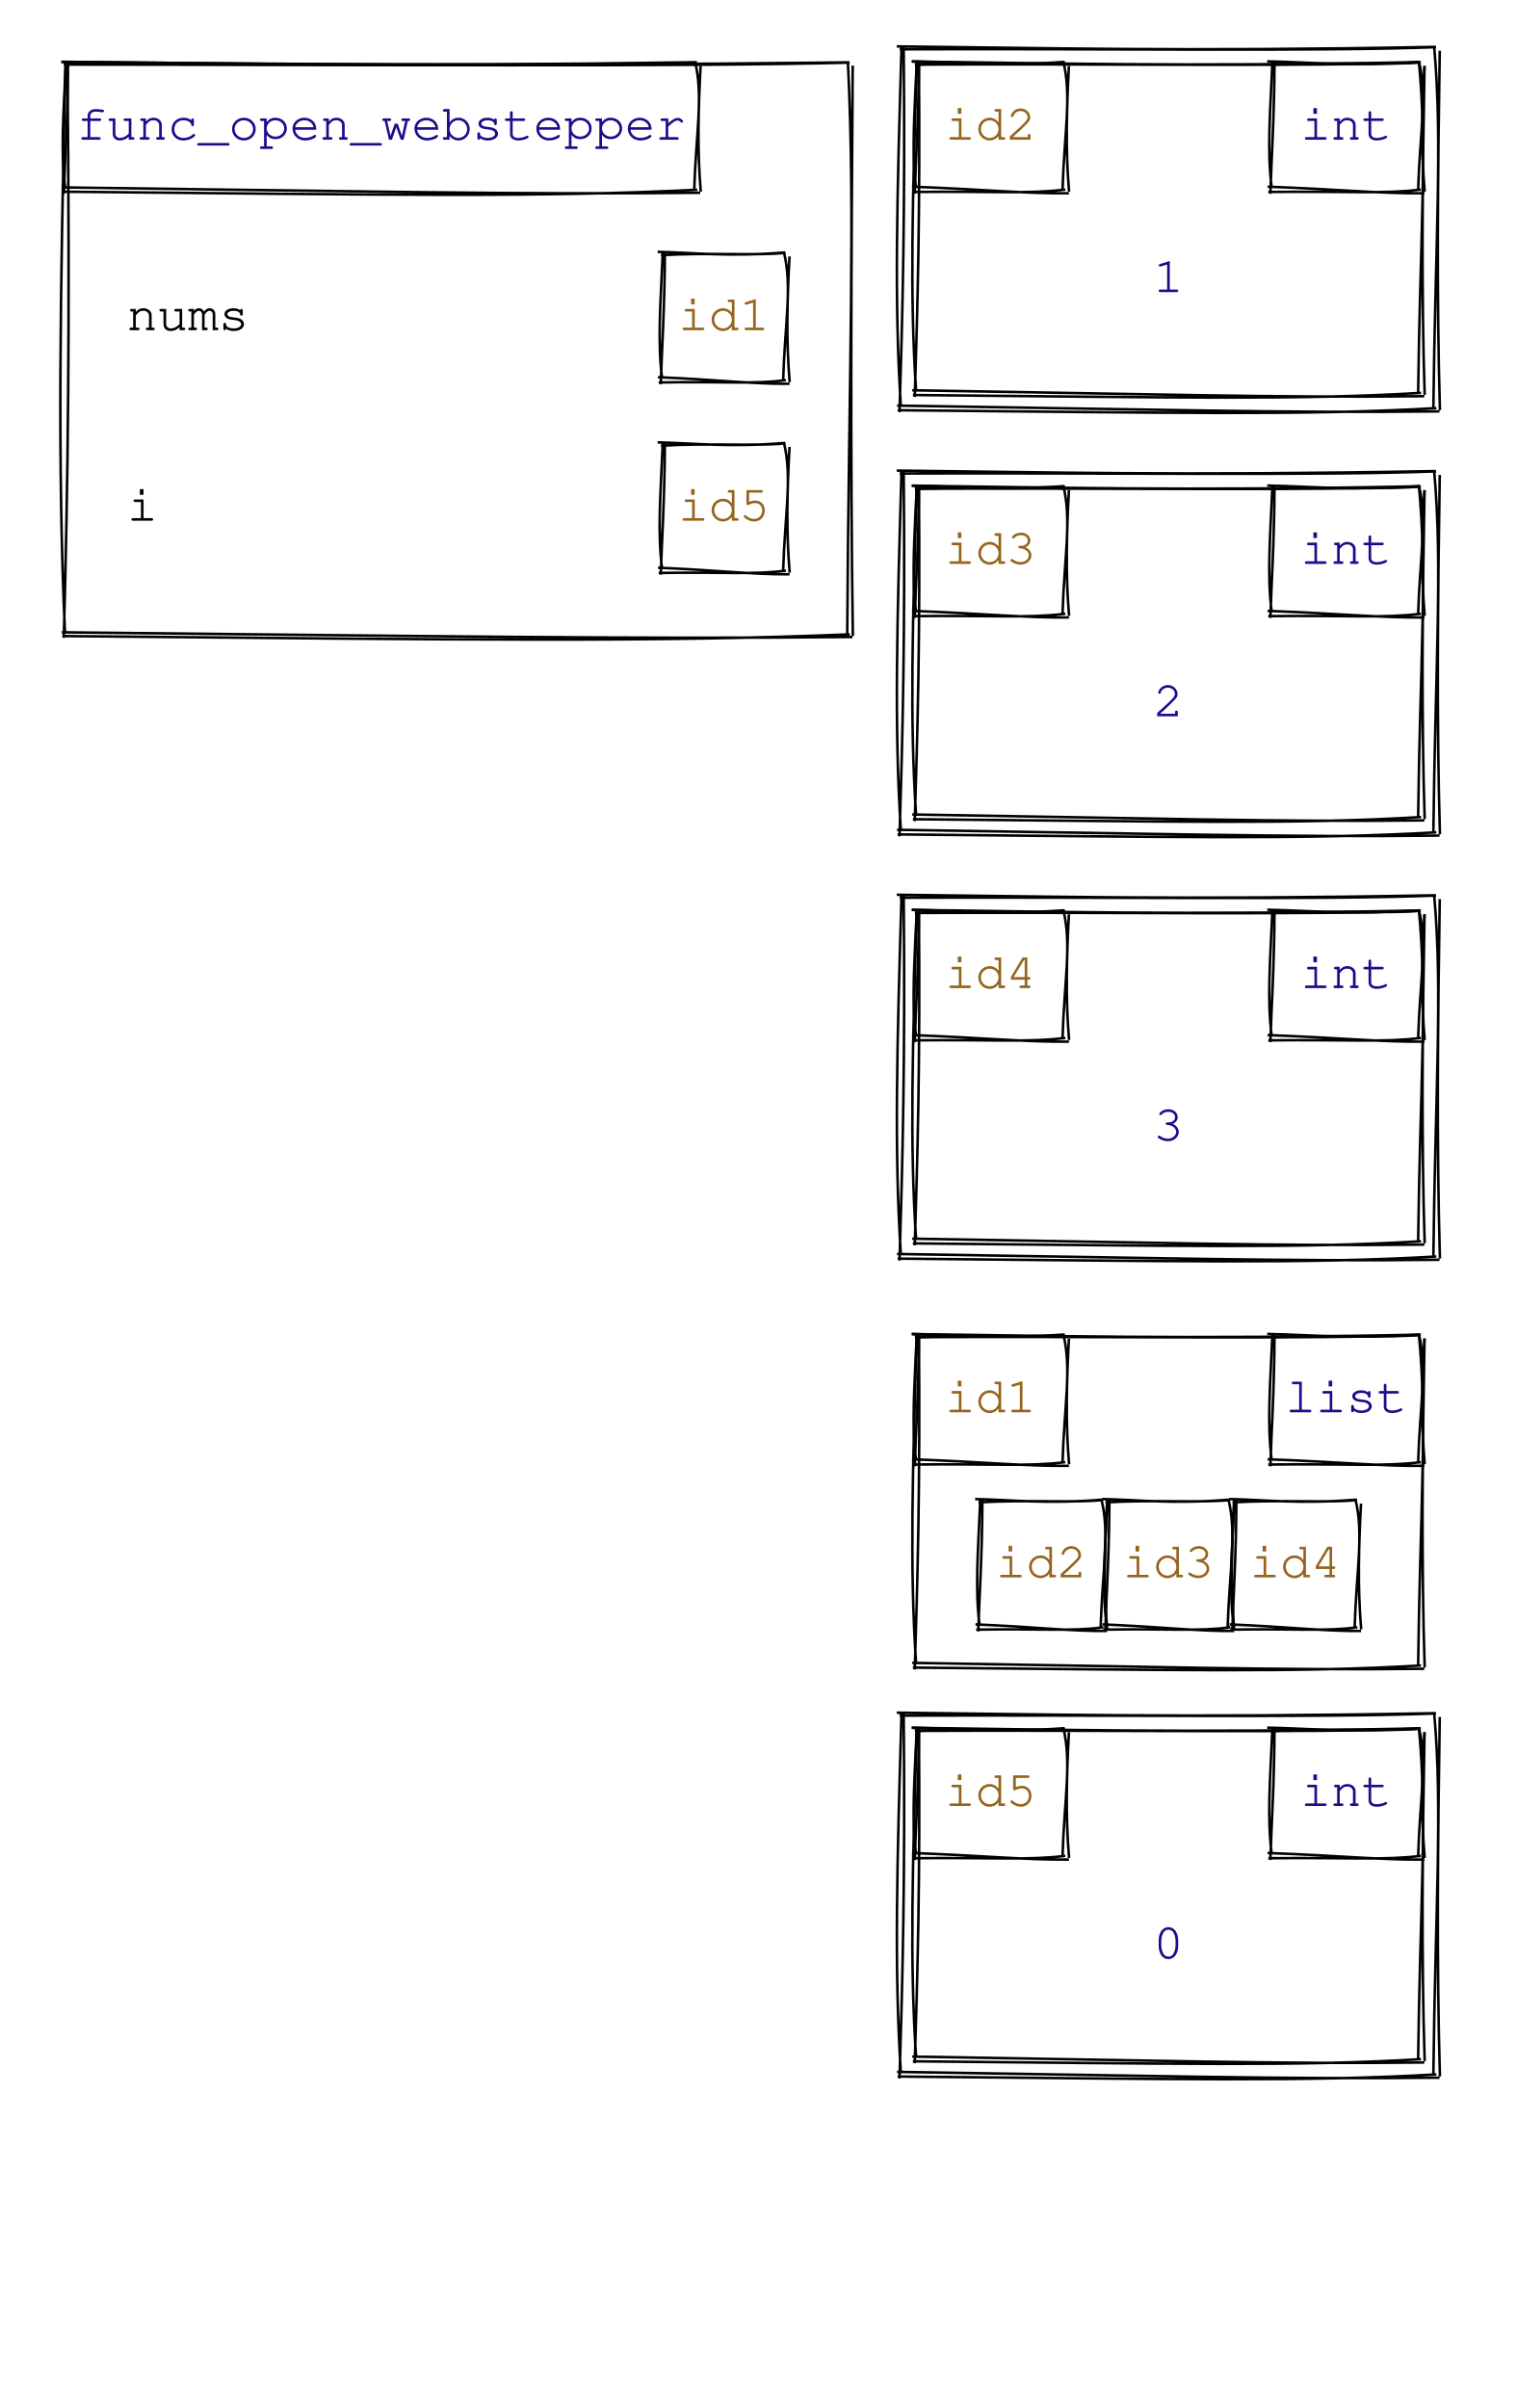
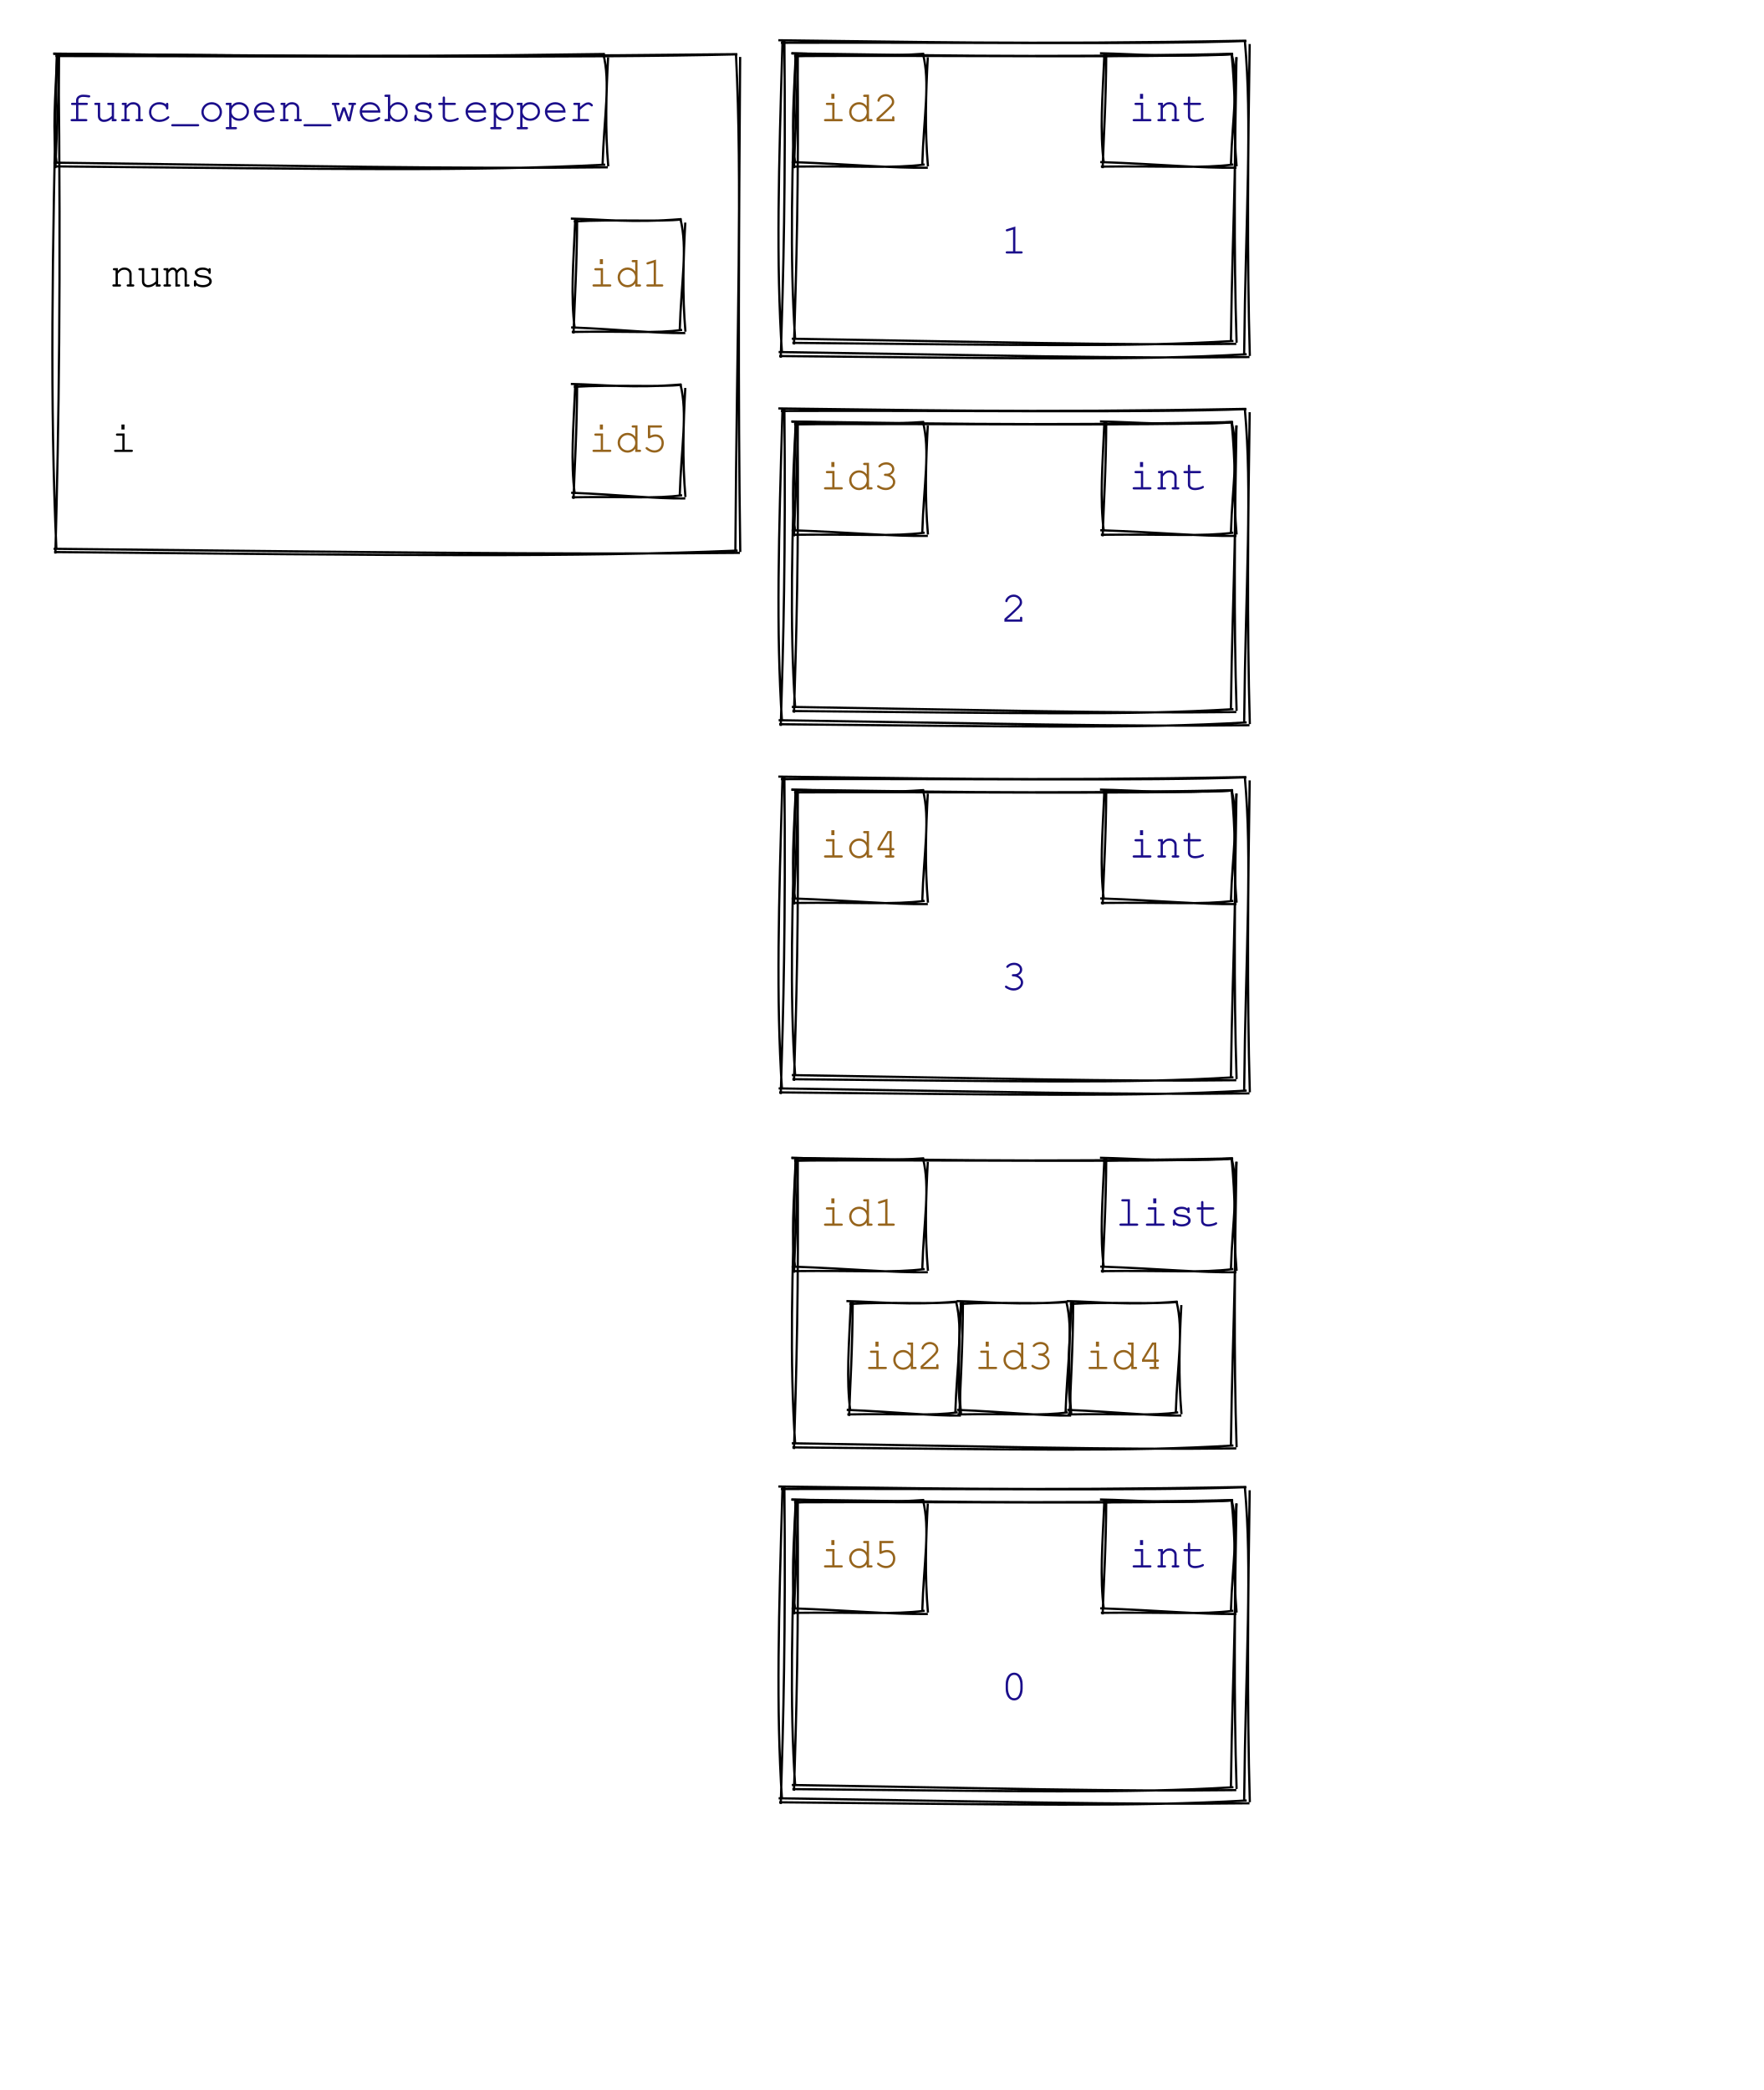
- <svg xmlns="http://www.w3.org/2000/svg" width="597" height="948">
+ <svg xmlns="http://www.w3.org/2000/svg" width="800" height="948">
  <style>
        text {
            font-family: Consolas, Courier;
            font-size: 20px;
        }
        text.default {
            fill: rgb(0, 0, 0);
            text-anchor: middle;
        }
        text.attribute {
            fill: rgb(27, 14, 139);
            text-anchor: start;
        }
        text.variable {
            fill: rgb(0, 0, 0);
            text-anchor: start;
        }
        text.id { 
            fill: rgb(150, 100, 28);
            text-anchor: middle;
        }
        text.type {
            fill: rgb(27, 14, 139);
            text-anchor: middle;
        }
        text.value {
            fill: rgb(27, 14, 139);
            text-anchor: middle;
        }
        path {
            stroke: rgb(0, 0, 0);
        }
    </style>
  <g>
    <path d="M24.224 24.396 C104.662 24.992, 184.321 26.256, 334.336 24.557 M25.16 25.337 C144.936 25.411, 266.613 26.408, 334.484 24.65 M333.81 24.351 C336.785 84.446, 334.219 145.063, 333.551 249.84 M335.714 25.825 C335.153 102.629, 334.72 179.808, 335.768 250.385 M335.599 250.775 C249.673 251.658, 163.461 250.359, 24.324 248.927 M334.569 249.734 C259.77 252.821, 185.443 251.941, 24.523 250.407 M25.122 251.097 C26.698 191.388, 27.651 130.866, 26.524 24.084 M25.582 249.196 C22.621 182.972, 23.687 116.967, 25.809 24.34" stroke="rgb(0, 0, 0)" stroke-width="1" fill="none" />
  </g>
  <g>
    <path d="M258.917 99.157 C273.414 99.452, 286.823 101.217, 309.074 99.382 M260.224 100.47 C278.497 99.354, 299.424 100.746, 309.279 99.512 M308.614 99.244 C312.001 112.835, 309.012 127.036, 308.312 149.813 M310.831 100.962 C309.953 117.128, 309.449 133.733, 310.895 150.449 M310.836 151.081 C296.802 151.264, 282.367 149.452, 259.057 148.503 M309.399 149.628 C297.161 151.342, 285.584 150.114, 259.334 150.568 M260.142 151.278 C260.568 137.087, 261.678 121.949, 261.775 98.933 M260.678 149.063 C258.806 134.399, 260.048 119.991, 260.942 99.231" stroke="rgb(0, 0, 0)" stroke-width="1" fill="none" />
  </g>
  <text x="50" y="130" class="variable">nums</text>
  <text x="285" y="130" class="id">id1</text>
  <g>
    <path d="M258.917 174.157 C273.414 174.452, 286.823 176.217, 309.074 174.382 M260.224 175.47 C278.497 174.354, 299.424 175.746, 309.279 174.512 M308.614 174.244 C312.001 187.835, 309.012 202.036, 308.312 224.813 M310.831 175.962 C309.953 192.128, 309.449 208.733, 310.895 225.449 M310.836 226.081 C296.802 226.264, 282.367 224.452, 259.057 223.503 M309.399 224.628 C297.161 226.342, 285.584 225.114, 259.334 225.568 M260.142 226.278 C260.568 212.087, 261.678 196.949, 261.775 173.933 M260.678 224.063 C258.806 209.399, 260.048 194.991, 260.942 174.231" stroke="rgb(0, 0, 0)" stroke-width="1" fill="none" />
  </g>
  <text x="50" y="205" class="variable">i</text>
  <text x="285" y="205" class="id">id5</text>
  <g>
    <path d="M24.116 24.312 C89.396 24.89, 153.789 26.33, 274.244 24.495 M25.183 25.384 C121.494 25.239, 219.972 26.375, 274.412 24.601 M273.614 24.244 C277.001 37.835, 274.012 52.036, 273.312 74.813 M275.831 25.962 C274.953 42.128, 274.449 58.733, 275.895 75.449 M275.683 75.883 C206.34 76.691, 136.671 75.211, 24.23 73.777 M274.509 74.696 C214.14 77.726, 154.31 76.723, 24.456 75.464 M25.142 76.278 C25.568 62.087, 26.678 46.949, 26.775 23.933 M25.678 74.063 C23.806 59.399, 25.048 44.991, 25.942 24.231" stroke="rgb(0, 0, 0)" stroke-width="1" fill="none" />
  </g>
  <text x="150" y="55" class="type">func_open_webstepper</text>
  <g>
    <path d="M359.026 24.241 C411.675 24.786, 463.345 26.373, 559.167 24.444 M360.201 25.423 C436.958 25.052, 516.104 26.304, 559.352 24.561 M558.614 24.244 C562.037 59.113, 559.048 94.591, 558.312 154.813 M560.831 25.962 C560.056 69.776, 559.552 114.028, 560.895 155.449 M560.752 155.973 C505.23 156.682, 449.347 155.051, 359.151 153.652 M559.459 154.666 C511.115 157.555, 463.366 156.45, 359.401 155.512 M360.142 156.278 C361.213 121.205, 362.323 85.185, 361.775 23.933 M360.678 154.063 C358.085 115.833, 359.327 77.859, 360.942 24.231" stroke="rgb(0, 0, 0)" stroke-width="1" fill="none" />
  </g>
  <g>
    <path d="M353.047 18.258 C408.728 18.812, 463.452 20.365, 565.185 18.456 M354.197 19.413 C435.647 19.1, 519.432 20.325, 565.366 18.571 M564.614 18.244 C568.042 56.305, 565.053 94.974, 564.312 160.813 M566.831 19.962 C566.071 67.923, 565.567 116.323, 566.895 161.449 M566.736 161.952 C507.896 162.688, 448.705 161.093, 353.17 159.682 M565.471 160.673 C514.241 163.603, 463.593 162.523, 353.414 161.5 M354.142 162.278 C355.31 124.073, 356.42 84.92, 355.775 17.933 M354.678 160.063 C351.977 118.298, 353.219 76.789, 354.942 18.231" stroke="rgb(0, 0, 0)" stroke-width="1" fill="none" />
  </g>
  <text x="460" y="115" class="value">1</text>
  <g>
    <path d="M358.917 24.157 C375.969 24.473, 391.933 26.237, 419.074 24.382 M360.224 25.47 C382.388 24.401, 407.206 25.793, 419.279 24.512 M418.614 24.244 C422.001 37.835, 419.012 52.036, 418.312 74.813 M420.831 25.962 C419.953 42.128, 419.449 58.733, 420.895 75.449 M420.836 76.081 C404.035 76.304, 386.833 74.492, 359.057 73.503 M419.399 74.628 C404.753 76.441, 390.767 75.214, 359.334 75.568 M360.142 76.278 C360.568 62.087, 361.678 46.949, 361.775 23.933 M360.678 74.063 C358.806 59.399, 360.048 44.991, 360.942 24.231" stroke="rgb(0, 0, 0)" stroke-width="1" fill="none" />
  </g>
  <g>
    <path d="M498.917 24.157 C515.969 24.473, 531.933 26.237, 559.074 24.382 M500.224 25.47 C522.388 24.401, 547.206 25.793, 559.279 24.512 M558.614 24.244 C562.001 37.835, 559.012 52.036, 558.312 74.813 M560.831 25.962 C559.953 42.128, 559.449 58.733, 560.895 75.449 M560.836 76.081 C544.035 76.304, 526.833 74.492, 499.057 73.503 M559.399 74.628 C544.753 76.441, 530.767 75.214, 499.334 75.568 M500.142 76.278 C500.568 62.087, 501.678 46.949, 501.775 23.933 M500.678 74.063 C498.806 59.399, 500.048 44.991, 500.942 24.231" stroke="rgb(0, 0, 0)" stroke-width="1" fill="none" />
  </g>
  <text x="390" y="55" class="id">id2</text>
  <text x="530" y="55" class="type">int</text>
  <g>
    <path d="M359.026 191.241 C411.675 191.786, 463.345 193.373, 559.167 191.444 M360.201 192.423 C436.958 192.052, 516.104 193.304, 559.352 191.561 M558.614 191.244 C562.037 226.113, 559.048 261.591, 558.312 321.813 M560.831 192.962 C560.056 236.776, 559.552 281.028, 560.895 322.449 M560.752 322.973 C505.23 323.682, 449.347 322.051, 359.151 320.652 M559.459 321.666 C511.115 324.555, 463.366 323.45, 359.401 322.512 M360.142 323.278 C361.213 288.205, 362.323 252.185, 361.775 190.933 M360.678 321.063 C358.085 282.833, 359.327 244.859, 360.942 191.231" stroke="rgb(0, 0, 0)" stroke-width="1" fill="none" />
  </g>
  <g>
    <path d="M353.047 185.258 C408.728 185.812, 463.452 187.365, 565.185 185.456 M354.197 186.413 C435.647 186.1, 519.432 187.325, 565.366 185.571 M564.614 185.244 C568.042 223.305, 565.053 261.974, 564.312 327.813 M566.831 186.962 C566.071 234.923, 565.567 283.323, 566.895 328.449 M566.736 328.952 C507.896 329.688, 448.705 328.093, 353.17 326.682 M565.471 327.673 C514.241 330.603, 463.593 329.523, 353.414 328.5 M354.142 329.278 C355.31 291.073, 356.42 251.92, 355.775 184.933 M354.678 327.063 C351.977 285.298, 353.219 243.789, 354.942 185.231" stroke="rgb(0, 0, 0)" stroke-width="1" fill="none" />
  </g>
  <text x="460" y="282" class="value">2</text>
  <g>
    <path d="M358.917 191.157 C375.969 191.473, 391.933 193.237, 419.074 191.382 M360.224 192.47 C382.388 191.401, 407.206 192.793, 419.279 191.512 M418.614 191.244 C422.001 204.835, 419.012 219.036, 418.312 241.813 M420.831 192.962 C419.953 209.128, 419.449 225.733, 420.895 242.449 M420.836 243.081 C404.035 243.304, 386.833 241.492, 359.057 240.503 M419.399 241.628 C404.753 243.441, 390.767 242.214, 359.334 242.568 M360.142 243.278 C360.568 229.087, 361.678 213.949, 361.775 190.933 M360.678 241.063 C358.806 226.399, 360.048 211.991, 360.942 191.231" stroke="rgb(0, 0, 0)" stroke-width="1" fill="none" />
  </g>
  <g>
    <path d="M498.917 191.157 C515.969 191.473, 531.933 193.237, 559.074 191.382 M500.224 192.47 C522.388 191.401, 547.206 192.793, 559.279 191.512 M558.614 191.244 C562.001 204.835, 559.012 219.036, 558.312 241.813 M560.831 192.962 C559.953 209.128, 559.449 225.733, 560.895 242.449 M560.836 243.081 C544.035 243.304, 526.833 241.492, 499.057 240.503 M559.399 241.628 C544.753 243.441, 530.767 242.214, 499.334 242.568 M500.142 243.278 C500.568 229.087, 501.678 213.949, 501.775 190.933 M500.678 241.063 C498.806 226.399, 500.048 211.991, 500.942 191.231" stroke="rgb(0, 0, 0)" stroke-width="1" fill="none" />
  </g>
  <text x="390" y="222" class="id">id3</text>
  <text x="530" y="222" class="type">int</text>
  <g>
    <path d="M359.026 358.241 C411.675 358.786, 463.345 360.373, 559.167 358.444 M360.201 359.423 C436.958 359.052, 516.104 360.304, 559.352 358.561 M558.614 358.244 C562.037 393.113, 559.048 428.591, 558.312 488.813 M560.831 359.962 C560.056 403.776, 559.552 448.028, 560.895 489.449 M560.752 489.973 C505.23 490.682, 449.347 489.051, 359.151 487.652 M559.459 488.666 C511.115 491.555, 463.366 490.45, 359.401 489.512 M360.142 490.278 C361.213 455.205, 362.323 419.185, 361.775 357.933 M360.678 488.063 C358.085 449.833, 359.327 411.859, 360.942 358.231" stroke="rgb(0, 0, 0)" stroke-width="1" fill="none" />
  </g>
  <g>
    <path d="M353.047 352.258 C408.728 352.812, 463.452 354.365, 565.185 352.456 M354.197 353.413 C435.647 353.1, 519.432 354.325, 565.366 352.571 M564.614 352.244 C568.042 390.305, 565.053 428.974, 564.312 494.813 M566.831 353.962 C566.071 401.923, 565.567 450.323, 566.895 495.449 M566.736 495.952 C507.896 496.688, 448.705 495.093, 353.17 493.682 M565.471 494.673 C514.241 497.603, 463.593 496.523, 353.414 495.5 M354.142 496.278 C355.31 458.073, 356.42 418.92, 355.775 351.933 M354.678 494.063 C351.977 452.298, 353.219 410.789, 354.942 352.231" stroke="rgb(0, 0, 0)" stroke-width="1" fill="none" />
  </g>
  <text x="460" y="449" class="value">3</text>
  <g>
    <path d="M358.917 358.157 C375.969 358.473, 391.933 360.237, 419.074 358.382 M360.224 359.47 C382.388 358.401, 407.206 359.793, 419.279 358.512 M418.614 358.244 C422.001 371.835, 419.012 386.036, 418.312 408.813 M420.831 359.962 C419.953 376.128, 419.449 392.733, 420.895 409.449 M420.836 410.081 C404.035 410.304, 386.833 408.492, 359.057 407.503 M419.399 408.628 C404.753 410.441, 390.767 409.214, 359.334 409.568 M360.142 410.278 C360.568 396.087, 361.678 380.949, 361.775 357.933 M360.678 408.063 C358.806 393.399, 360.048 378.991, 360.942 358.231" stroke="rgb(0, 0, 0)" stroke-width="1" fill="none" />
  </g>
  <g>
    <path d="M498.917 358.157 C515.969 358.473, 531.933 360.237, 559.074 358.382 M500.224 359.47 C522.388 358.401, 547.206 359.793, 559.279 358.512 M558.614 358.244 C562.001 371.835, 559.012 386.036, 558.312 408.813 M560.831 359.962 C559.953 376.128, 559.449 392.733, 560.895 409.449 M560.836 410.081 C544.035 410.304, 526.833 408.492, 499.057 407.503 M559.399 408.628 C544.753 410.441, 530.767 409.214, 499.334 409.568 M500.142 410.278 C500.568 396.087, 501.678 380.949, 501.775 357.933 M500.678 408.063 C498.806 393.399, 500.048 378.991, 500.942 358.231" stroke="rgb(0, 0, 0)" stroke-width="1" fill="none" />
  </g>
  <text x="390" y="389" class="id">id4</text>
  <text x="530" y="389" class="type">int</text>
  <g>
    <path d="M359.026 525.241 C411.675 525.786, 463.345 527.373, 559.167 525.444 M360.201 526.423 C436.958 526.052, 516.104 527.304, 559.352 525.561 M558.614 525.244 C562.037 560.113, 559.048 595.591, 558.312 655.813 M560.831 526.962 C560.056 570.776, 559.552 615.028, 560.895 656.449 M560.752 656.973 C505.23 657.682, 449.347 656.051, 359.151 654.652 M559.459 655.666 C511.115 658.555, 463.366 657.45, 359.401 656.512 M360.142 657.278 C361.213 622.205, 362.323 586.185, 361.775 524.933 M360.678 655.063 C358.085 616.833, 359.327 578.859, 360.942 525.231" stroke="rgb(0, 0, 0)" stroke-width="1" fill="none" />
  </g>
  <g>
    <path d="M383.917 590.157 C398.414 590.452, 411.823 592.217, 434.074 590.382 M385.224 591.47 C403.497 590.354, 424.424 591.746, 434.279 590.512 M433.614 590.244 C437.001 603.835, 434.012 618.036, 433.312 640.813 M435.831 591.962 C434.953 608.128, 434.449 624.733, 435.895 641.449 M435.836 642.081 C421.802 642.264, 407.367 640.452, 384.057 639.503 M434.399 640.628 C422.161 642.342, 410.584 641.114, 384.334 641.568 M385.142 642.278 C385.568 628.087, 386.678 612.949, 386.775 589.933 M385.678 640.063 C383.806 625.399, 385.048 610.991, 385.942 590.231" stroke="rgb(0, 0, 0)" stroke-width="1" fill="none" />
  </g>
  <text x="410" y="621" class="id">id2</text>
  <g>
    <path d="M433.917 590.157 C448.414 590.452, 461.823 592.217, 484.074 590.382 M435.224 591.47 C453.497 590.354, 474.424 591.746, 484.279 590.512 M483.614 590.244 C487.001 603.835, 484.012 618.036, 483.312 640.813 M485.831 591.962 C484.953 608.128, 484.449 624.733, 485.895 641.449 M485.836 642.081 C471.802 642.264, 457.367 640.452, 434.057 639.503 M484.399 640.628 C472.161 642.342, 460.584 641.114, 434.334 641.568 M435.142 642.278 C435.568 628.087, 436.678 612.949, 436.775 589.933 M435.678 640.063 C433.806 625.399, 435.048 610.991, 435.942 590.231" stroke="rgb(0, 0, 0)" stroke-width="1" fill="none" />
  </g>
  <text x="460" y="621" class="id">id3</text>
  <g>
    <path d="M483.917 590.157 C498.414 590.452, 511.823 592.217, 534.074 590.382 M485.224 591.47 C503.497 590.354, 524.424 591.746, 534.279 590.512 M533.614 590.244 C537.001 603.835, 534.012 618.036, 533.312 640.813 M535.831 591.962 C534.953 608.128, 534.449 624.733, 535.895 641.449 M535.836 642.081 C521.802 642.264, 507.367 640.452, 484.057 639.503 M534.399 640.628 C522.161 642.342, 510.584 641.114, 484.334 641.568 M485.142 642.278 C485.568 628.087, 486.678 612.949, 486.775 589.933 M485.678 640.063 C483.806 625.399, 485.048 610.991, 485.942 590.231" stroke="rgb(0, 0, 0)" stroke-width="1" fill="none" />
  </g>
  <text x="510" y="621" class="id">id4</text>
  <g>
    <path d="M358.917 525.157 C375.969 525.473, 391.933 527.237, 419.074 525.382 M360.224 526.47 C382.388 525.401, 407.206 526.793, 419.279 525.512 M418.614 525.244 C422.001 538.835, 419.012 553.036, 418.312 575.813 M420.831 526.962 C419.953 543.128, 419.449 559.733, 420.895 576.449 M420.836 577.081 C404.035 577.304, 386.833 575.492, 359.057 574.503 M419.399 575.628 C404.753 577.441, 390.767 576.214, 359.334 576.568 M360.142 577.278 C360.568 563.087, 361.678 547.949, 361.775 524.933 M360.678 575.063 C358.806 560.399, 360.048 545.991, 360.942 525.231" stroke="rgb(0, 0, 0)" stroke-width="1" fill="none" />
  </g>
  <g>
    <path d="M498.917 525.157 C515.969 525.473, 531.933 527.237, 559.074 525.382 M500.224 526.47 C522.388 525.401, 547.206 526.793, 559.279 525.512 M558.614 525.244 C562.001 538.835, 559.012 553.036, 558.312 575.813 M560.831 526.962 C559.953 543.128, 559.449 559.733, 560.895 576.449 M560.836 577.081 C544.035 577.304, 526.833 575.492, 499.057 574.503 M559.399 575.628 C544.753 577.441, 530.767 576.214, 499.334 576.568 M500.142 577.278 C500.568 563.087, 501.678 547.949, 501.775 524.933 M500.678 575.063 C498.806 560.399, 500.048 545.991, 500.942 525.231" stroke="rgb(0, 0, 0)" stroke-width="1" fill="none" />
  </g>
  <text x="390" y="556" class="id">id1</text>
  <text x="530" y="556" class="type">list</text>
  <g>
    <path d="M359.026 680.241 C411.675 680.786, 463.345 682.373, 559.167 680.444 M360.201 681.423 C436.958 681.052, 516.104 682.304, 559.352 680.561 M558.614 680.244 C562.037 715.113, 559.048 750.591, 558.312 810.813 M560.831 681.962 C560.056 725.776, 559.552 770.028, 560.895 811.449 M560.752 811.973 C505.23 812.682, 449.347 811.051, 359.151 809.652 M559.459 810.666 C511.115 813.555, 463.366 812.45, 359.401 811.512 M360.142 812.278 C361.213 777.205, 362.323 741.185, 361.775 679.933 M360.678 810.063 C358.085 771.833, 359.327 733.859, 360.942 680.231" stroke="rgb(0, 0, 0)" stroke-width="1" fill="none" />
  </g>
  <g>
    <path d="M353.047 674.258 C408.728 674.812, 463.452 676.365, 565.185 674.456 M354.197 675.413 C435.647 675.1, 519.432 676.325, 565.366 674.571 M564.614 674.244 C568.042 712.305, 565.053 750.974, 564.312 816.813 M566.831 675.962 C566.071 723.923, 565.567 772.323, 566.895 817.449 M566.736 817.952 C507.896 818.688, 448.705 817.093, 353.17 815.682 M565.471 816.673 C514.241 819.603, 463.593 818.523, 353.414 817.5 M354.142 818.278 C355.31 780.073, 356.42 740.92, 355.775 673.933 M354.678 816.063 C351.977 774.298, 353.219 732.789, 354.942 674.231" stroke="rgb(0, 0, 0)" stroke-width="1" fill="none" />
  </g>
  <text x="460" y="771" class="value">0</text>
  <g>
    <path d="M358.917 680.157 C375.969 680.473, 391.933 682.237, 419.074 680.382 M360.224 681.47 C382.388 680.401, 407.206 681.793, 419.279 680.512 M418.614 680.244 C422.001 693.835, 419.012 708.036, 418.312 730.813 M420.831 681.962 C419.953 698.128, 419.449 714.733, 420.895 731.449 M420.836 732.081 C404.035 732.304, 386.833 730.492, 359.057 729.503 M419.399 730.628 C404.753 732.441, 390.767 731.214, 359.334 731.568 M360.142 732.278 C360.568 718.087, 361.678 702.949, 361.775 679.933 M360.678 730.063 C358.806 715.399, 360.048 700.991, 360.942 680.231" stroke="rgb(0, 0, 0)" stroke-width="1" fill="none" />
  </g>
  <g>
    <path d="M498.917 680.157 C515.969 680.473, 531.933 682.237, 559.074 680.382 M500.224 681.47 C522.388 680.401, 547.206 681.793, 559.279 680.512 M558.614 680.244 C562.001 693.835, 559.012 708.036, 558.312 730.813 M560.831 681.962 C559.953 698.128, 559.449 714.733, 560.895 731.449 M560.836 732.081 C544.035 732.304, 526.833 730.492, 499.057 729.503 M559.399 730.628 C544.753 732.441, 530.767 731.214, 499.334 731.568 M500.142 732.278 C500.568 718.087, 501.678 702.949, 501.775 679.933 M500.678 730.063 C498.806 715.399, 500.048 700.991, 500.942 680.231" stroke="rgb(0, 0, 0)" stroke-width="1" fill="none" />
  </g>
  <text x="390" y="711" class="id">id5</text>
  <text x="530" y="711" class="type">int</text>
</svg>
